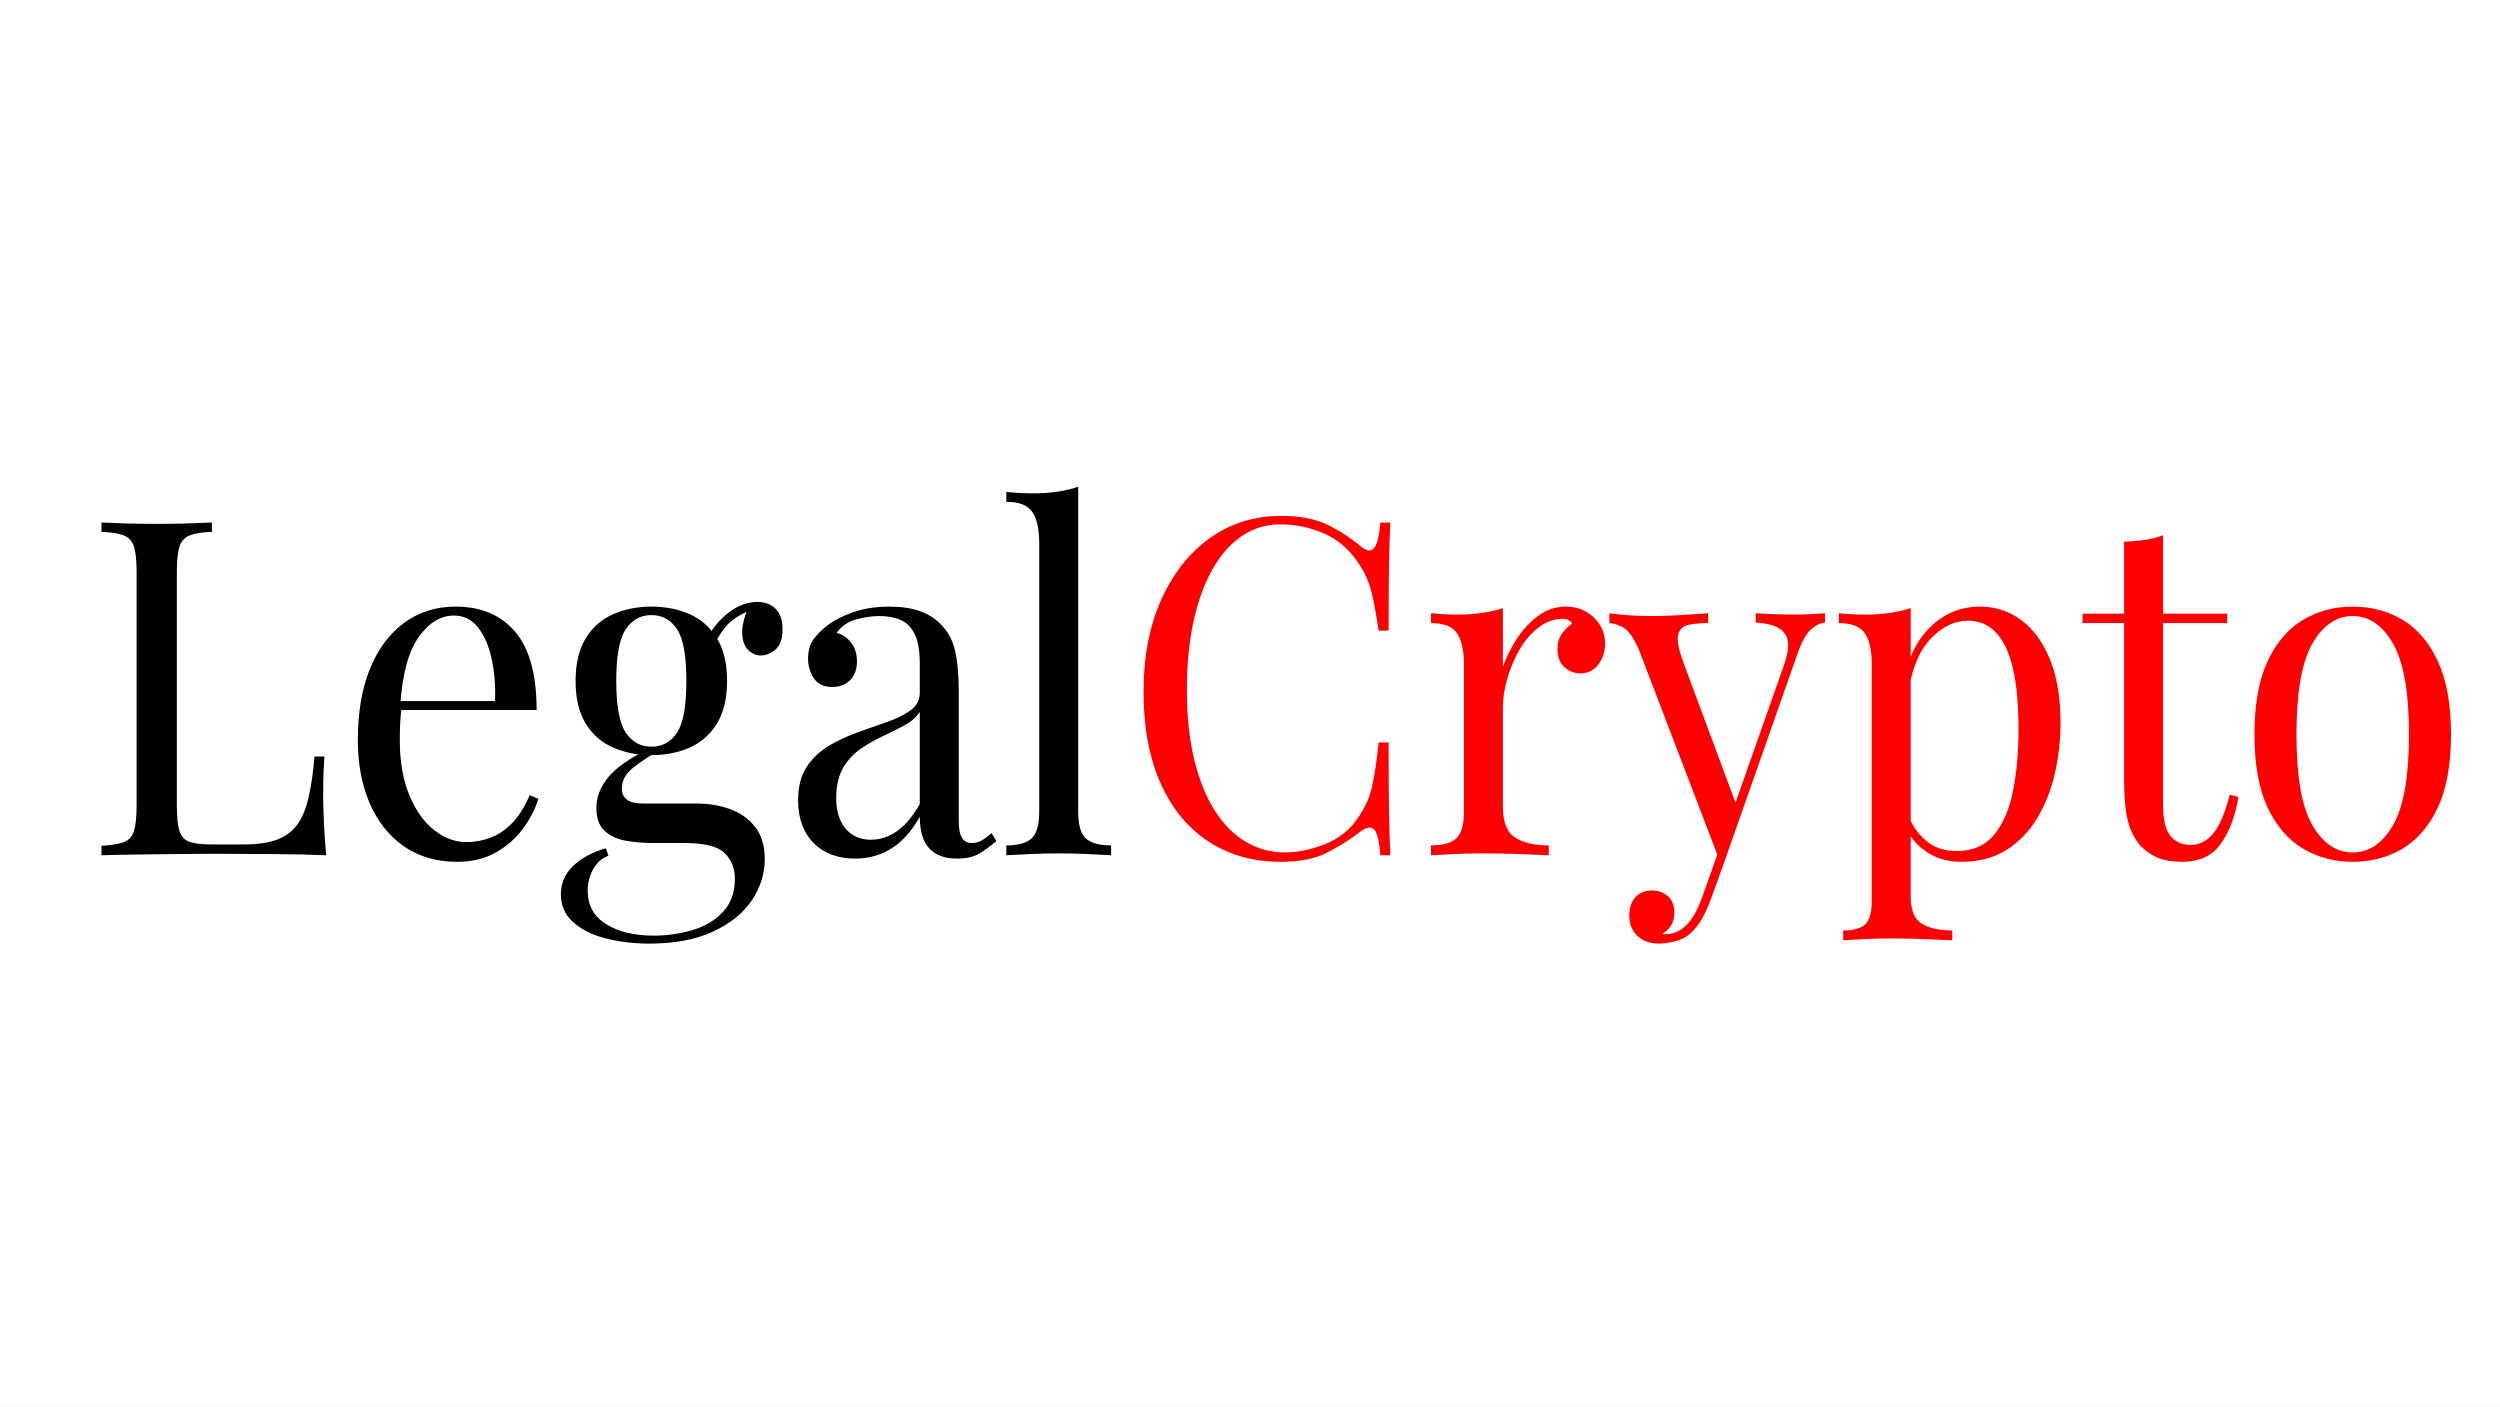
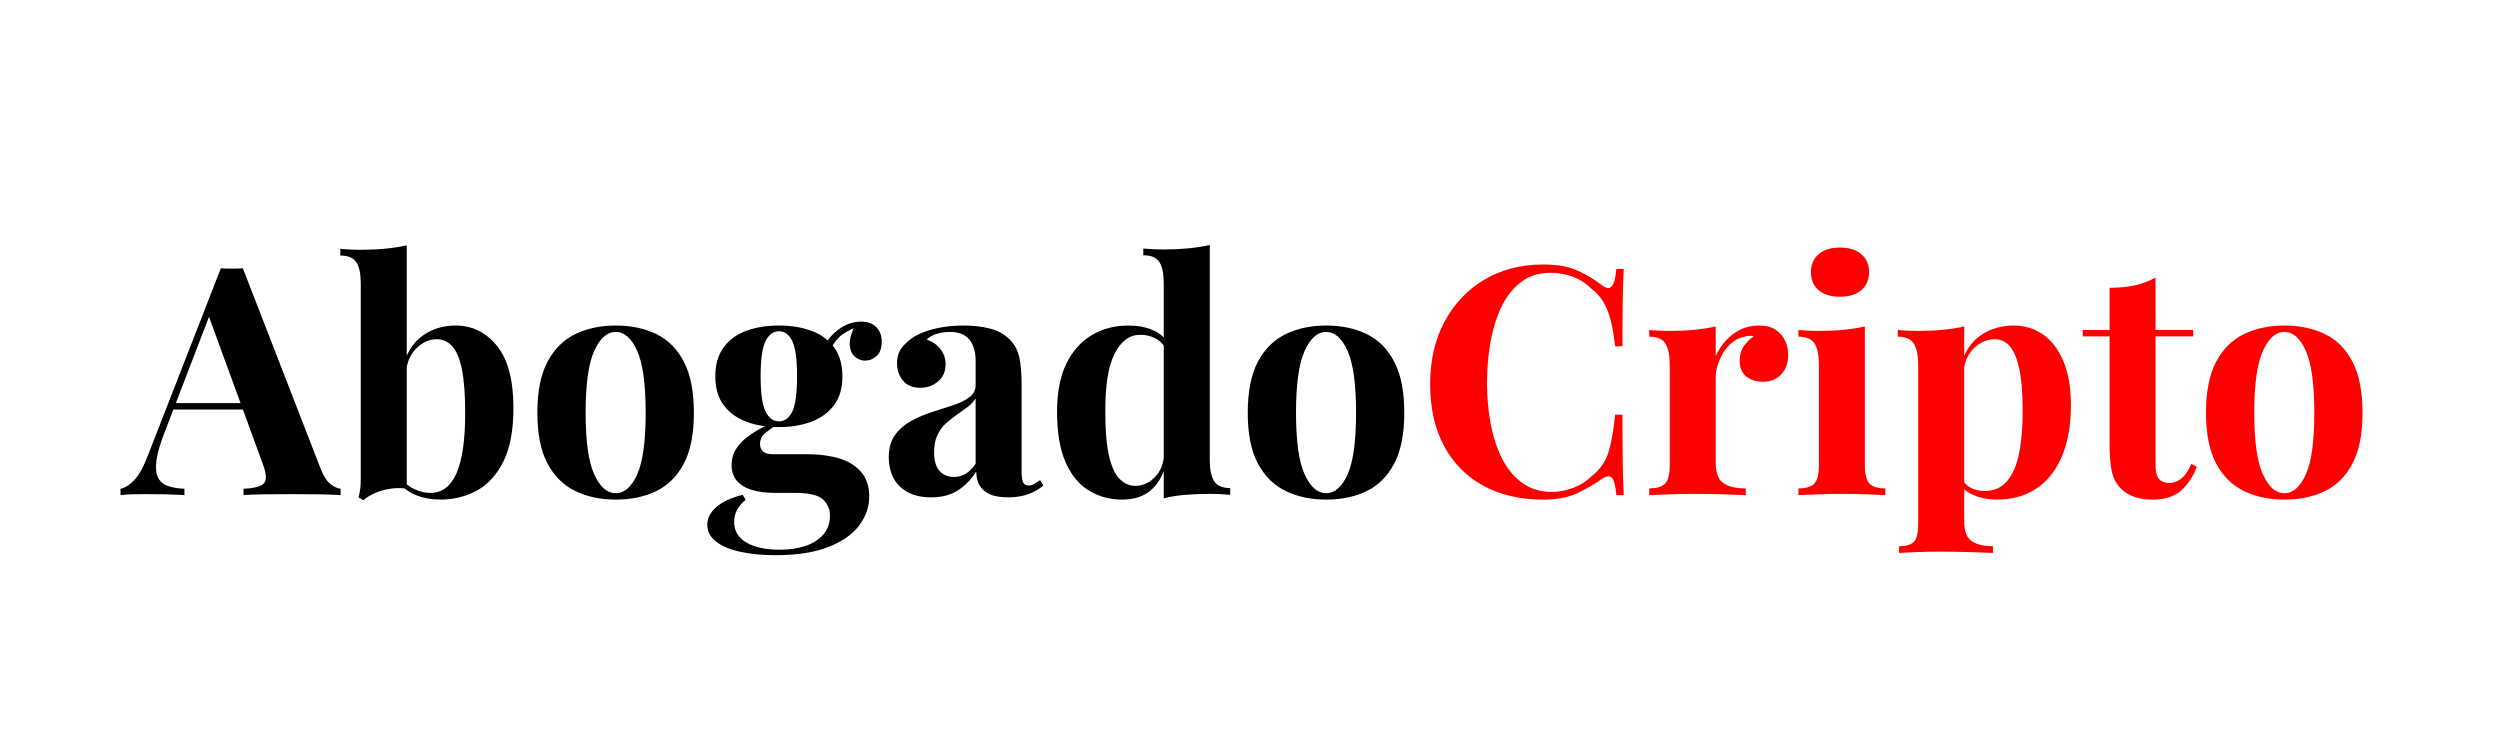
- <svg xmlns="http://www.w3.org/2000/svg" width="960" height="540" version="1.1" fill="none" stroke-linecap="square" stroke-miterlimit="10">
+ <svg xmlns="http://www.w3.org/2000/svg" version="1.1" viewBox="0.0 0.0 960.0 288.0" fill="none" stroke="none" stroke-linecap="square" stroke-miterlimit="10">
  <clipPath id="p.0">
-     <path d="m0,0l960,0l0,540l-960,0l0,-540z" clip-rule="nonzero" id="svg_1" />
+     <path d="m0 0l960.0 0l0 288.0l-960.0 0l0 -288.0z" clip-rule="nonzero" />
  </clipPath>
-   <g>
-     <g stroke="null" clip-path="url(#p.0)" id="svg_2">
-       <path stroke="null" fill="#ffffff" d="m-108,-89l1197,0l0,731l-1197,0l0,-731z" fill-rule="evenodd" id="svg_3" />
-       <path stroke="null" fill="#000000" fill-opacity="0" d="m-87.598,169.078l1156.197,0l0,214.845l-1156.197,0l0,-214.845z" fill-rule="evenodd" id="svg_4" />
-       <path stroke="null" fill="#000000" d="m81.369,200.643l0,3.596q-5.65,0.19 -8.553,1.375q-2.903,1.163 -3.916,4.315q-0.994,3.152 -0.994,9.836l0,89.535q0,6.494 0.994,9.751q1.013,3.236 3.916,4.23q2.903,0.994 8.553,0.994l12.138,0q7.812,0 12.722,-1.798q4.91,-1.819 7.812,-5.69q2.903,-3.892 4.403,-10.385q1.5,-6.494 2.338,-15.885l3.819,0q-0.507,5.605 -0.507,14.806q0,3.427 0.253,9.836q0.253,6.409 0.916,13.262q-8.475,-0.36 -19.112,-0.444q-10.637,-0.106 -18.956,-0.106q-3.663,0 -9.41,0q-5.728,0 -12.371,0.106q-6.644,0.085 -13.462,0.169q-6.819,0.085 -12.975,0.275l0,-3.617q5.669,-0.36 8.572,-1.438q2.903,-1.079 3.896,-4.315q1.013,-3.257 1.013,-9.751l0,-89.535q0,-6.684 -1.013,-9.836q-0.994,-3.152 -3.896,-4.315q-2.903,-1.184 -8.572,-1.375l0,-3.596q3.507,0.169 9.157,0.36q5.65,0.169 12.138,0.169q5.806,0 11.534,-0.169q5.747,-0.19 9.566,-0.36l-0,0zm93.601,32.299q14.631,0 22.853,9.666q8.241,9.645 8.241,30.035l-58.701,0l-0.156,-3.427l42.881,0q0.351,-8.841 -1.325,-16.329q-1.656,-7.488 -5.241,-11.993q-3.565,-4.526 -9.215,-4.526q-7.657,0 -13.56,8.313q-5.903,8.291 -7.053,26.355l0.487,0.719q-0.331,2.707 -0.507,5.965q-0.156,3.236 -0.156,6.472q0,12.289 3.663,21.13q3.663,8.841 9.566,13.452q5.903,4.59 12.215,4.59q4.987,0 9.468,-1.713q4.5,-1.713 8.319,-5.69q3.819,-3.977 6.644,-10.639l3.331,1.438q-1.831,5.965 -6.001,11.57q-4.15,5.584 -10.462,9.095q-6.312,3.511 -14.631,3.511q-11.962,0 -20.534,-5.944q-8.553,-5.965 -13.131,-16.519q-4.559,-10.555 -4.559,-24.282q0,-15.864 4.637,-27.328q4.656,-11.464 13.131,-17.683q8.494,-6.24 19.794,-6.24l-0,0zm74.32,129.406q-8.826,0 -16.638,-1.988q-7.812,-1.988 -12.547,-6.24q-4.734,-4.23 -4.734,-10.724q0,-6.303 4.656,-10.83q4.656,-4.505 12.625,-6.853l0.994,2.898q-3.643,1.248 -5.806,5.034q-2.163,3.807 -2.163,8.503q0,8.291 7.053,12.712q7.072,4.421 18.372,4.421q7.481,0 14.631,-2.073q7.15,-2.073 11.806,-6.959q4.656,-4.865 4.656,-12.797q0,-5.965 -3.916,-9.836q-3.896,-3.892 -15.372,-3.892l-12.293,0q-5.319,0 -10.306,-0.888q-4.987,-0.91 -8.144,-3.786q-3.156,-2.898 -3.156,-8.863q0,-6.134 4.637,-11.824q4.656,-5.69 17.125,-11.633l2.007,1.629q-5.65,3.236 -9.819,6.578q-4.15,3.342 -4.15,7.847q0,5.774 7.988,5.774l20.768,0q6.994,0 12.878,2.179q5.903,2.157 9.566,6.853q3.663,4.696 3.663,12.268q0,8.482 -4.987,15.885q-4.987,7.403 -14.885,11.993q-9.897,4.611 -24.509,4.611l0,0zm0.818,-72.381q-8.144,0 -14.807,-2.961q-6.644,-2.982 -10.462,-9.286q-3.819,-6.324 -3.819,-16.266q0,-9.92 3.819,-16.223q3.819,-6.324 10.462,-9.307q6.663,-2.982 14.807,-2.982q8.319,0 14.885,2.982q6.566,2.982 10.384,9.307q3.819,6.303 3.819,16.223q0,9.941 -3.819,16.266q-3.819,6.303 -10.384,9.286q-6.566,2.961 -14.885,2.961zm0,-3.236q6.312,0 9.878,-5.415q3.585,-5.415 3.585,-19.861q0,-14.425 -3.585,-19.84q-3.565,-5.415 -9.878,-5.415q-6.156,0 -9.819,5.415q-3.643,5.415 -3.643,19.84q0,14.447 3.643,19.861q3.663,5.415 9.819,5.415zm23.944,-38.813l-3,-1.248q2.338,-6.155 7.988,-10.83q5.65,-4.696 11.806,-4.696q4.325,0 6.975,2.623q2.669,2.602 2.669,7.847q0,5.584 -2.747,7.847q-2.747,2.242 -5.572,2.242q-2.494,0 -4.656,-1.883q-2.163,-1.904 -2.494,-6.049q-0.331,-4.146 2.338,-10.639l2.163,0.529q-6.994,2.898 -9.994,6.049q-2.981,3.152 -5.475,8.207l-0,0zm54.358,81.772q-6.819,0 -11.806,-2.792q-4.987,-2.813 -7.559,-7.868q-2.572,-5.055 -2.572,-11.718q0,-7.953 3.409,-13.008q3.409,-5.055 8.728,-8.122q5.319,-3.067 11.222,-5.14q5.903,-2.073 11.222,-3.955q5.319,-1.904 8.728,-4.421q3.409,-2.538 3.409,-6.684l0,-11.189q0,-7.593 -2.085,-11.549q-2.085,-3.977 -5.572,-5.33q-3.487,-1.354 -7.812,-1.354q-4.15,0 -8.903,1.269q-4.734,1.248 -7.559,5.224q3.156,0.719 5.475,3.617q2.338,2.877 2.338,7.382q0,4.526 -2.669,7.149q-2.65,2.602 -6.799,2.602q-4.832,0 -7.072,-3.342q-2.24,-3.342 -2.24,-7.488q0,-4.696 2.163,-7.572q2.163,-2.898 5.494,-5.415q3.819,-2.898 9.878,-4.971q6.079,-2.073 13.716,-2.073q6.819,0 11.631,1.713q4.832,1.713 7.988,4.971q4.325,4.336 5.65,10.555q1.344,6.219 1.344,14.891l0,50.172q0,4.505 1.247,6.494q1.247,1.988 3.896,1.988q1.831,0 3.487,-0.888q1.675,-0.91 3.994,-2.898l1.831,3.067q-3.487,2.898 -6.663,4.801q-3.156,1.882 -8.475,1.882q-4.812,0 -7.968,-1.798q-3.156,-1.819 -4.734,-5.33q-1.578,-3.532 -1.578,-8.947q-4.5,8.122 -10.735,12.099q-6.234,3.977 -14.047,3.977l-0,-0zm5.981,-7.234q5.494,0 10.228,-3.427q4.734,-3.427 8.572,-10.28l0,-35.387q-2.007,3.067 -5.825,5.161q-3.819,2.073 -8.319,4.146q-4.481,2.073 -8.553,4.886q-4.072,2.792 -6.741,7.297q-2.65,4.505 -2.65,11.739q0,7.213 3.565,11.549q3.585,4.315 9.722,4.315zm79.633,-135.54l0,124.71q0,7.593 2.903,10.301q2.922,2.707 9.741,2.707l0,3.786q-2.825,-0.19 -8.572,-0.444q-5.728,-0.275 -11.553,-0.275q-5.65,0 -11.475,0.275q-5.806,0.254 -8.631,0.444l0,-3.786q6.819,0 9.722,-2.707q2.903,-2.707 2.903,-10.301l0,-103.051q0,-8.122 -2.669,-11.993q-2.65,-3.892 -9.956,-3.892l0,-3.786q5.319,0.55 10.306,0.55q4.812,0 9.215,-0.635q4.403,-0.635 8.066,-1.904z" fill-rule="nonzero" id="svg_5" />
-       <path stroke="null" fill="#ff0000" d="m492.001,198.105q10.969,0 18.021,3.532q7.072,3.511 12.566,8.207q3.312,2.707 5.065,0.635q1.753,-2.073 2.416,-9.835l3.819,0q-0.331,6.663 -0.507,16.244q-0.156,9.561 -0.156,25.255l-3.819,0q-1.169,-7.763 -2.163,-12.353q-0.994,-4.611 -2.416,-7.847q-1.422,-3.257 -3.741,-6.515q-5.163,-7.403 -12.975,-10.724q-7.812,-3.342 -16.443,-3.342q-8.144,0 -14.729,4.421q-6.566,4.421 -11.3,12.733q-4.734,8.291 -7.306,20.031q-2.572,11.718 -2.572,26.334q0,15.166 2.825,26.82q2.825,11.633 7.89,19.586q5.065,7.932 11.962,11.993q6.897,4.061 14.885,4.061q7.481,0 15.625,-3.236q8.144,-3.257 12.8,-10.491q3.663,-5.224 5.065,-11.358q1.422,-6.134 2.591,-17.154l3.819,0q0,16.435 0.156,26.461q0.175,10.005 0.507,16.858l-3.819,0q-0.662,-7.763 -2.24,-9.751q-1.578,-1.988 -5.241,0.55q-6.156,4.696 -13.053,8.207q-6.897,3.511 -17.71,3.511q-15.781,0 -27.685,-7.741q-11.884,-7.763 -18.45,-22.378q-6.566,-14.637 -6.566,-35.196q0,-20.221 6.819,-35.387q6.819,-15.166 18.703,-23.648q11.884,-8.482 27.353,-8.482l-0,0zm109.213,34.837q4.5,0 7.89,1.988q3.409,1.988 5.319,5.14q1.929,3.152 1.929,7.128q0,4.505 -2.591,7.953q-2.572,3.427 -6.897,3.427q-3.487,0 -6.156,-2.432q-2.65,-2.454 -2.65,-6.959q0,-3.427 1.734,-5.859q1.753,-2.454 3.916,-3.892q-1.169,-1.798 -3.487,-1.798q-5.143,0 -9.468,3.342q-4.325,3.342 -7.325,8.588q-2.981,5.224 -4.656,11.083q-1.656,5.859 -1.656,10.914l0,38.263q0,8.841 4.734,11.824q4.734,2.982 12.878,2.982l0,3.786q-3.819,-0.19 -10.813,-0.444q-6.975,-0.275 -14.787,-0.275q-5.65,0 -11.222,0.275q-5.552,0.254 -8.397,0.444l0,-3.786q6.819,0 9.722,-2.707q2.922,-2.707 2.922,-10.301l0,-56.475q0,-8.122 -2.669,-11.993q-2.65,-3.892 -9.975,-3.892l0,-3.786q5.338,0.529 10.326,0.529q4.812,0 9.215,-0.635q4.403,-0.635 8.066,-1.883l0,22.548q1.831,-5.224 5.241,-10.555q3.409,-5.33 8.222,-8.926q4.832,-3.617 10.637,-3.617l0,0zm99.578,2.538l0,3.596q-3.156,0.36 -5.825,3.067q-2.65,2.707 -4.968,9.561l-27.275,77.626l-2.825,0l-30.587,-79.953q-3.156,-7.043 -6.234,-8.566q-3.078,-1.544 -5.065,-1.544l0,-3.786q3.663,0.529 7.637,0.804q3.994,0.275 8.65,0.275q5.163,0 10.891,-0.36q5.728,-0.36 10.715,-0.719l0,3.786q-4.15,0 -7.403,0.635q-3.234,0.613 -4.072,3.786q-0.818,3.152 2.007,10.724l20.457,55.058l-1.013,0.36l18.956,-53.789q2.163,-5.944 1.734,-9.455q-0.409,-3.532 -3.409,-5.33q-2.981,-1.819 -8.962,-2.179l0,-3.596q3,0.169 5.143,0.275q2.163,0.085 4.247,0.169q2.085,0.085 4.578,0.085q3.819,0 6.897,-0.169q3.078,-0.19 5.728,-0.36l0,0zm-38.069,93.85l-5.65,15.694q-1.656,4.505 -3.409,7.572q-1.734,3.067 -3.741,5.055q-2.65,2.707 -6.312,3.702q-3.663,0.994 -6.644,0.994q-3.156,0 -5.747,-1.269q-2.572,-1.248 -4.072,-3.702q-1.5,-2.432 -1.5,-5.859q0,-4.336 2.318,-6.959q2.338,-2.602 6.507,-2.602q3.487,0 5.981,2.157q2.494,2.179 2.494,6.324q0,3.067 -1.344,5.055q-1.325,1.988 -3.156,3.067q0.331,0.19 0.584,0.19q0.253,0 0.429,0q4.481,0 7.968,-3.342q3.487,-3.342 6.156,-10.745l5.981,-16.794l3.156,1.459l0,0zm70.987,-95.838l0,110.813q0,7.763 4.228,10.364q4.247,2.623 11.728,2.623l0,3.786q-3.643,-0.169 -10.131,-0.444q-6.488,-0.275 -13.794,-0.275q-5.163,0 -10.228,0.275q-5.065,0.275 -7.735,0.444l0,-3.786q5.981,0 8.475,-2.348q2.494,-2.348 2.494,-8.841l0,-90.952q0,-8.122 -2.669,-11.993q-2.65,-3.892 -9.956,-3.892l0,-3.786q5.319,0.529 10.306,0.529q4.812,0 9.215,-0.635q4.403,-0.635 8.066,-1.883zm26.593,-0.55q8.826,0 15.8,5.14q6.994,5.14 11.066,15.081q4.072,9.92 4.072,24.536q0,9.751 -2.163,19.227q-2.163,9.476 -6.741,17.154q-4.578,7.657 -11.806,12.268q-7.228,4.59 -17.359,4.59q-7.812,0 -13.56,-3.955q-5.728,-3.977 -7.735,-9.582l1.675,-2.517q2.318,5.055 6.721,8.482q4.403,3.427 11.066,3.427q9.313,0 14.456,-6.303q5.163,-6.324 7.228,-16.879q2.085,-10.555 2.085,-23.373q0,-14.447 -2.163,-23.648q-2.163,-9.201 -6.488,-13.706q-4.325,-4.526 -10.637,-4.526q-8.144,0 -14.807,7.318q-6.644,7.297 -8.475,22.103l-1.987,-2.538q1.831,-15.335 10.053,-23.817q8.241,-8.482 19.697,-8.482l-0,0zm70.325,-27.434l0,30.141l24.606,0l0,3.617l-24.606,0l0,69.843q0,8.482 2.825,11.908q2.825,3.427 7.812,3.427q4.987,0 8.65,-4.421q3.663,-4.421 6.312,-14.891l3.331,0.91q-1.656,10.47 -6.566,17.683q-4.91,7.213 -15.04,7.213q-5.65,0 -9.313,-1.544q-3.663,-1.523 -6.488,-4.4q-3.663,-4.146 -5.085,-9.92q-1.403,-5.774 -1.403,-15.356l0,-60.451l-15.956,0l0,-3.617l15.956,0l0,-27.624q4.169,-0.169 7.988,-0.698q3.819,-0.55 6.975,-1.819zm72.819,27.434q10.637,0 19.112,5.055q8.494,5.055 13.56,15.885q5.065,10.83 5.065,28.153q0,17.323 -5.065,28.068q-5.065,10.745 -13.56,15.8q-8.475,5.034 -19.112,5.034q-10.482,0 -19.034,-5.034q-8.553,-5.055 -13.638,-15.8q-5.065,-10.745 -5.065,-28.068q0,-17.323 5.065,-28.153q5.085,-10.83 13.638,-15.885q8.553,-5.055 19.034,-5.055zm0,3.617q-9.468,0 -15.547,10.66q-6.059,10.639 -6.059,34.816q0,24.176 6.059,34.752q6.079,10.555 15.547,10.555q9.468,0 15.527,-10.555q6.079,-10.576 6.079,-34.752q0,-24.176 -6.079,-34.816q-6.059,-10.66 -15.527,-10.66z" fill-rule="nonzero" id="svg_6" />
-     </g>
+   <g clip-path="url(#p.0)">
+     <path fill="#ffffff" d="m0 0l960.0 0l0 288.0l-960.0 0z" fill-rule="evenodd" />
+     <path fill="#000000" fill-opacity="0.0" d="m16.362 59.433l927.276 0l0 169.134l-927.276 0z" fill-rule="evenodd" />
+     <path fill="#000000" d="m93.268 103.033l29.797 76.797q1.719 4.406 3.859 6.062q2.156 1.656 3.875 1.781l0 2.453q-3.687 -0.25 -8.656 -0.312q-4.953 -0.062 -9.984 -0.062q-5.641 0 -10.672 0.062q-5.031 0.062 -7.969 0.312l0 -2.453q6.25 -0.25 7.906 -2.141q1.656 -1.906 -0.797 -8.156l-20.859 -57.047l2.219 -3.188l-18.656 48.578q-2.688 6.75 -3.25 11.047q-0.547 4.281 0.609 6.609q1.172 2.328 3.812 3.25q2.641 0.922 6.312 1.047l0 2.453q-4.047 -0.25 -7.734 -0.312q-3.672 -0.062 -7.469 -0.062q-2.703 0 -5.094 0.062q-2.391 0.062 -4.234 0.312l0 -2.453q2.578 -0.484 5.281 -3.312q2.703 -2.828 5.266 -9.562l27.969 -71.766q1.969 0.125 4.234 0.125q2.266 0 4.234 -0.125zm8.578 51.766l0 2.453l-36.547 0l1.234 -2.453l35.312 0zm73.109 -29.797q9.562 0 15.875 7.797q6.328 7.781 6.328 23.969q0 12.75 -3.875 20.484q-3.859 7.719 -10.234 11.156q-6.375 3.438 -13.984 3.438q-5.031 0 -9.328 -1.719q-4.281 -1.719 -7.344 -5.641l1.703 -0.609q2.219 2.688 5.219 4.047q3.0 1.344 5.953 1.344q6.75 0 10.047 -7.594q3.312 -7.609 3.312 -23.188q0 -10.547 -1.281 -16.734q-1.281 -6.203 -3.734 -8.844q-2.453 -2.641 -5.891 -2.641q-4.297 0 -7.859 3.5q-3.547 3.5 -4.047 9.75l-0.609 -4.297q2.203 -6.984 7.484 -10.594q5.281 -3.625 12.266 -3.625zm-18.766 -30.797l0 93.469q-3.062 -0.484 -6.266 0q-3.188 0.484 -5.891 1.656q-2.688 1.172 -4.531 2.766l-1.828 -1.109q0.484 -1.719 0.672 -3.438q0.188 -1.719 0.188 -3.438l0 -75.187q0 -5.516 -1.656 -8.156q-1.656 -2.641 -6.203 -2.641l0 -2.562q3.922 0.359 7.609 0.359q5.031 0 9.562 -0.422q4.547 -0.438 8.344 -1.297zm80.22 30.797q8.953 0 15.688 3.312q6.75 3.312 10.547 10.672q3.812 7.359 3.812 19.5q0 12.141 -3.812 19.438q-3.797 7.297 -10.547 10.609q-6.734 3.312 -15.688 3.312q-8.719 0 -15.531 -3.312q-6.797 -3.312 -10.672 -10.609q-3.859 -7.297 -3.859 -19.438q0 -12.141 3.859 -19.5q3.875 -7.359 10.672 -10.672q6.812 -3.312 15.531 -3.312zm0 2.453q-4.906 0 -8.219 7.297q-3.312 7.297 -3.312 23.734q0 16.438 3.312 23.672q3.312 7.234 8.219 7.234q5.031 0 8.281 -7.234q3.25 -7.234 3.25 -23.672q0 -16.438 -3.25 -23.734q-3.25 -7.297 -8.281 -7.297zm61.441 85.734q-7.594 0 -13.547 -1.297q-5.953 -1.281 -9.328 -3.922q-3.375 -2.641 -3.375 -6.438q0 -3.797 3.438 -6.812q3.438 -3.0 10.188 -4.719l1.094 1.969q-2.328 1.844 -3.375 3.984q-1.031 2.141 -1.031 4.469q0 5.156 4.719 7.906q4.719 2.766 12.812 2.766q5.531 0 9.875 -1.469q4.359 -1.469 6.875 -4.422q2.516 -2.938 2.516 -7.234q0 -3.672 -2.703 -6.188q-2.703 -2.516 -10.797 -2.516l-7.594 0q-5.031 0 -8.781 -1.094q-3.734 -1.109 -5.828 -3.5q-2.078 -2.391 -2.078 -6.078q0 -5.156 4.047 -9.078q4.047 -3.922 12.016 -7.359l1.234 0.984q-2.328 1.469 -4.359 3.125q-2.016 1.656 -2.016 4.234q0 3.922 4.906 3.922l13.359 0q6.75 0 12.078 1.594q5.344 1.594 8.469 5.219q3.125 3.609 3.125 9.375q0 6.016 -3.859 11.156q-3.859 5.156 -11.844 8.281q-7.969 3.141 -20.234 3.141zm1.234 -49.188q-7.0 0 -12.516 -2.078q-5.516 -2.094 -8.703 -6.375q-3.188 -4.297 -3.188 -11.047q0 -6.75 3.188 -11.094q3.188 -4.359 8.703 -6.375q5.516 -2.031 12.516 -2.031q6.984 0 12.5 2.031q5.531 2.016 8.719 6.375q3.188 4.344 3.188 11.094q0 6.75 -3.188 11.047q-3.188 4.281 -8.719 6.375q-5.516 2.078 -12.5 2.078zm0 -2.203q3.312 0 5.141 -3.734q1.844 -3.75 1.844 -13.562q0 -9.812 -1.844 -13.547q-1.828 -3.75 -5.141 -3.75q-3.188 0 -5.094 3.75q-1.906 3.734 -1.906 13.547q0 9.812 1.906 13.562q1.906 3.734 5.094 3.734zm19.125 -26.25l-2.453 -0.859q1.844 -4.781 5.953 -7.969q4.109 -3.203 8.891 -3.203q3.922 0 5.953 2.156q2.031 2.141 2.031 5.578q0 3.672 -1.969 5.453q-1.969 1.781 -4.422 1.781q-2.078 0 -3.859 -1.469q-1.781 -1.469 -2.031 -4.469q-0.234 -3.016 2.094 -7.797l0.859 0.734q-4.656 1.719 -7.0 3.984q-2.328 2.266 -4.047 6.078zm39.384 55.438q-5.531 0 -9.219 -2.078q-3.672 -2.094 -5.391 -5.578q-1.703 -3.5 -1.703 -7.672q0 -5.281 2.391 -8.594q2.391 -3.312 6.188 -5.391q3.812 -2.094 8.031 -3.438q4.234 -1.344 8.094 -2.625q3.875 -1.297 6.266 -3.078q2.391 -1.781 2.391 -4.594l0 -9.578q0 -3.188 -1.047 -5.703q-1.047 -2.516 -3.188 -3.859q-2.141 -1.344 -5.578 -1.344q-2.453 0 -4.906 0.672q-2.453 0.672 -4.047 2.266q3.438 1.234 5.328 3.75q1.906 2.5 1.906 5.688q0 4.172 -2.891 6.625q-2.875 2.453 -6.797 2.453q-4.422 0 -6.688 -2.75q-2.266 -2.766 -2.266 -6.688q0 -3.562 1.766 -5.891q1.781 -2.328 4.984 -4.406q3.422 -1.969 8.266 -3.062q4.844 -1.109 10.5 -1.109q5.641 0 10.172 1.172q4.547 1.156 7.609 4.219q2.812 2.828 3.672 6.938q0.859 4.109 0.859 10.359l0 33.359q0 3.062 0.609 4.234q0.625 1.156 2.094 1.156q1.109 0 2.141 -0.609q1.047 -0.609 2.281 -1.469l1.219 2.078q-2.578 2.219 -5.953 3.391q-3.375 1.156 -7.531 1.156q-4.547 0 -7.25 -1.281q-2.688 -1.297 -3.859 -3.5q-1.156 -2.219 -1.156 -5.156q-2.953 4.656 -7.125 7.297q-4.172 2.641 -10.172 2.641zm8.703 -7.844q2.453 0 4.469 -1.172q2.031 -1.172 3.875 -3.859l0 -25.156q-1.109 1.844 -3.078 3.328q-1.953 1.469 -4.172 3.0q-2.203 1.531 -4.234 3.375q-2.016 1.828 -3.25 4.531q-1.219 2.703 -1.219 6.5q0 4.781 2.078 7.125q2.094 2.328 5.531 2.328zm98.255 -89.062l0 82.547q0 5.531 1.703 8.172q1.719 2.625 6.141 2.625l0 2.578q-3.797 -0.359 -7.609 -0.359q-5.141 0 -9.625 0.375q-4.469 0.359 -8.281 1.344l0 -82.562q0 -5.516 -1.656 -8.141q-1.656 -2.641 -6.188 -2.641l0 -2.578q3.922 0.359 7.609 0.359q5.016 0 9.547 -0.422q4.547 -0.438 8.359 -1.297zm-31.281 30.922q5.391 0 9.5 1.781q4.109 1.766 6.438 5.937l-1.469 1.359q-1.594 -2.953 -4.234 -4.234q-2.625 -1.297 -5.578 -1.297q-6.25 0 -9.938 7.297q-3.672 7.297 -3.547 22.516q0 10.422 1.406 16.625q1.406 6.188 4.047 8.891q2.641 2.688 6.078 2.688q4.156 0 7.469 -3.312q3.312 -3.312 3.562 -8.953l0.609 4.297q-1.828 6.5 -5.938 9.875q-4.109 3.375 -10.734 3.375q-7.234 0 -12.938 -3.547q-5.703 -3.562 -8.906 -10.984q-3.188 -7.422 -3.188 -19.203q0 -11.156 3.562 -18.453q3.562 -7.297 9.75 -10.969q6.188 -3.687 14.047 -3.687zm75.927 0q8.953 0 15.688 3.312q6.75 3.312 10.547 10.672q3.812 7.359 3.812 19.5q0 12.141 -3.812 19.438q-3.797 7.297 -10.547 10.609q-6.734 3.312 -15.688 3.312q-8.719 0 -15.531 -3.312q-6.797 -3.312 -10.672 -10.609q-3.859 -7.297 -3.859 -19.438q0 -12.141 3.859 -19.5q3.875 -7.359 10.672 -10.672q6.812 -3.312 15.531 -3.312zm0 2.453q-4.906 0 -8.219 7.297q-3.312 7.297 -3.312 23.734q0 16.438 3.312 23.672q3.312 7.234 8.219 7.234q5.031 0 8.281 -7.234q3.25 -7.234 3.25 -23.672q0 -16.438 -3.25 -23.734q-3.25 -7.297 -8.281 -7.297z" fill-rule="nonzero" />
+     <path fill="#ff0000" d="m592.591 101.564q8.109 0 13.312 2.391q5.219 2.391 9.266 5.594q2.453 1.828 3.734 0.422q1.297 -1.406 1.781 -6.688l2.828 0q-0.25 4.781 -0.375 11.594q-0.125 6.812 -0.125 18.094l-2.812 0q-0.625 -5.641 -1.609 -9.625q-0.969 -3.984 -2.688 -7.047q-1.719 -3.078 -4.906 -5.531q-3.062 -3.062 -7.109 -4.531q-4.047 -1.484 -8.469 -1.484q-6.625 0 -11.281 3.5q-4.656 3.5 -7.547 9.516q-2.875 6.0 -4.234 13.547q-1.344 7.547 -1.344 15.641q0 8.219 1.406 15.766q1.406 7.531 4.406 13.422q3.016 5.891 7.797 9.328q4.781 3.422 11.281 3.422q4.047 0 8.156 -1.531q4.109 -1.531 7.062 -4.469q4.781 -3.688 6.5 -9.141q1.719 -5.453 2.578 -14.531l2.812 0q0 11.656 0.125 18.828q0.125 7.172 0.375 12.078l-2.828 0q-0.484 -5.281 -1.656 -6.625q-1.156 -1.344 -3.859 0.375q-4.547 3.188 -9.641 5.578q-5.078 2.391 -13.047 2.391q-13.0 0 -22.766 -5.266q-9.75 -5.281 -15.141 -15.219q-5.391 -9.938 -5.391 -23.922q0 -13.734 5.578 -24.031q5.578 -10.312 15.328 -16.078q9.75 -5.766 22.5 -5.766zm82.926 23.438q3.922 0 6.375 1.656q2.453 1.656 3.609 4.234q1.172 2.562 1.172 5.391q0 4.531 -2.641 7.422q-2.625 2.875 -6.922 2.875q-4.297 0 -6.688 -2.141q-2.391 -2.156 -2.391 -5.703q0 -3.438 1.531 -5.703q1.531 -2.266 3.859 -3.859q-1.719 -0.5 -3.422 0.109q-2.344 0.375 -4.422 1.906q-2.078 1.531 -3.562 3.812q-1.469 2.266 -2.328 4.906q-0.859 2.625 -0.859 5.078l0 32.5q0 5.891 2.875 7.984q2.891 2.078 8.656 2.078l0 2.578q-2.812 -0.125 -8.219 -0.297q-5.391 -0.188 -11.281 -0.188q-4.906 0 -9.938 0.188q-5.031 0.172 -7.609 0.297l0 -2.578q4.297 0 6.078 -1.828q1.781 -1.844 1.781 -7.0l0 -38.641q0 -5.516 -1.656 -8.156q-1.656 -2.641 -6.203 -2.641l0 -2.562q3.938 0.359 7.609 0.359q5.156 0 9.625 -0.422q4.484 -0.438 8.281 -1.297l0 11.406q1.469 -3.312 3.922 -6.0q2.453 -2.703 5.641 -4.234q3.203 -1.531 7.125 -1.531zm31.031 -29.938q5.156 0 8.156 2.516q3.016 2.516 3.016 6.938q0 4.406 -3.016 6.922q-3.0 2.516 -8.156 2.516q-5.156 0 -8.156 -2.516q-3.0 -2.516 -3.0 -6.922q0 -4.422 3.0 -6.938q3.0 -2.516 8.156 -2.516zm9.562 30.297l0 53.359q0 5.156 1.781 7.0q1.781 1.828 6.078 1.828l0 2.578q-2.219 -0.125 -6.875 -0.297q-4.656 -0.188 -9.438 -0.188q-4.797 0 -9.703 0.188q-4.906 0.172 -7.359 0.297l0 -2.578q4.297 0 6.078 -1.828q1.781 -1.844 1.781 -7.0l0 -38.641q0 -5.516 -1.656 -8.156q-1.656 -2.641 -6.203 -2.641l0 -2.562q3.938 0.359 7.609 0.359q5.156 0 9.625 -0.422q4.484 -0.438 8.281 -1.297zm38.152 0l0 74.828q0 5.766 2.938 7.656q2.953 1.906 8.094 1.906l0 2.578q-3.188 -0.125 -8.766 -0.312q-5.578 -0.188 -11.828 -0.188q-4.547 0 -8.906 0.188q-4.344 0.188 -6.562 0.312l0 -2.578q4.047 0 5.703 -1.719q1.656 -1.719 1.656 -6.625l0 -61.328q0 -5.516 -1.719 -8.156q-1.703 -2.641 -6.125 -2.641l0 -2.562q3.922 0.359 7.609 0.359q5.031 0 9.562 -0.422q4.531 -0.438 8.344 -1.297zm19.016 -0.359q6.25 0 11.156 3.375q4.906 3.359 7.844 10.172q2.953 6.812 2.953 16.984q0 8.953 -2.031 15.703q-2.016 6.75 -5.766 11.359q-3.734 4.594 -8.953 6.922q-5.203 2.328 -11.703 2.328q-4.797 0 -8.719 -1.656q-3.922 -1.656 -6.0 -4.719l1.219 -1.594q1.234 2.203 3.5 3.438q2.266 1.219 5.203 1.219q5.531 0 8.719 -3.734q3.188 -3.75 4.594 -10.547q1.406 -6.812 1.406 -16.266q0 -10.547 -1.344 -16.547q-1.344 -6.016 -3.688 -8.594q-2.328 -2.578 -5.641 -2.578q-4.406 0 -8.031 3.438q-3.609 3.438 -4.109 9.812l-0.609 -4.297q2.203 -6.984 7.531 -10.594q5.344 -3.625 12.469 -3.625zm54.453 -18.406l0 20.125l14.469 0l0 2.453l-14.469 0l0 49.547q0 3.672 1.344 5.219q1.359 1.531 4.047 1.531q2.219 0 4.422 -1.656q2.203 -1.656 3.922 -5.703l2.094 1.094q-1.969 5.531 -5.953 9.094q-3.984 3.547 -10.859 3.547q-4.047 0 -7.109 -1.047q-3.062 -1.047 -5.156 -3.125q-2.703 -2.703 -3.562 -6.688q-0.844 -3.984 -0.844 -10.359l0 -41.453l-10.312 0l0 -2.453l10.312 0l0 -16.203q5.141 0 9.5 -0.906q4.359 -0.922 8.156 -3.016zm49.434 18.406q8.953 0 15.688 3.312q6.75 3.312 10.547 10.672q3.812 7.359 3.812 19.5q0 12.141 -3.812 19.438q-3.797 7.297 -10.547 10.609q-6.734 3.312 -15.688 3.312q-8.719 0 -15.531 -3.312q-6.797 -3.312 -10.672 -10.609q-3.859 -7.297 -3.859 -19.438q0 -12.141 3.859 -19.5q3.875 -7.359 10.672 -10.672q6.812 -3.312 15.531 -3.312zm0 2.453q-4.906 0 -8.219 7.297q-3.312 7.297 -3.312 23.734q0 16.438 3.312 23.672q3.312 7.234 8.219 7.234q5.031 0 8.281 -7.234q3.25 -7.234 3.25 -23.672q0 -16.438 -3.25 -23.734q-3.25 -7.297 -8.281 -7.297z" fill-rule="nonzero" />
  </g>
</svg>
